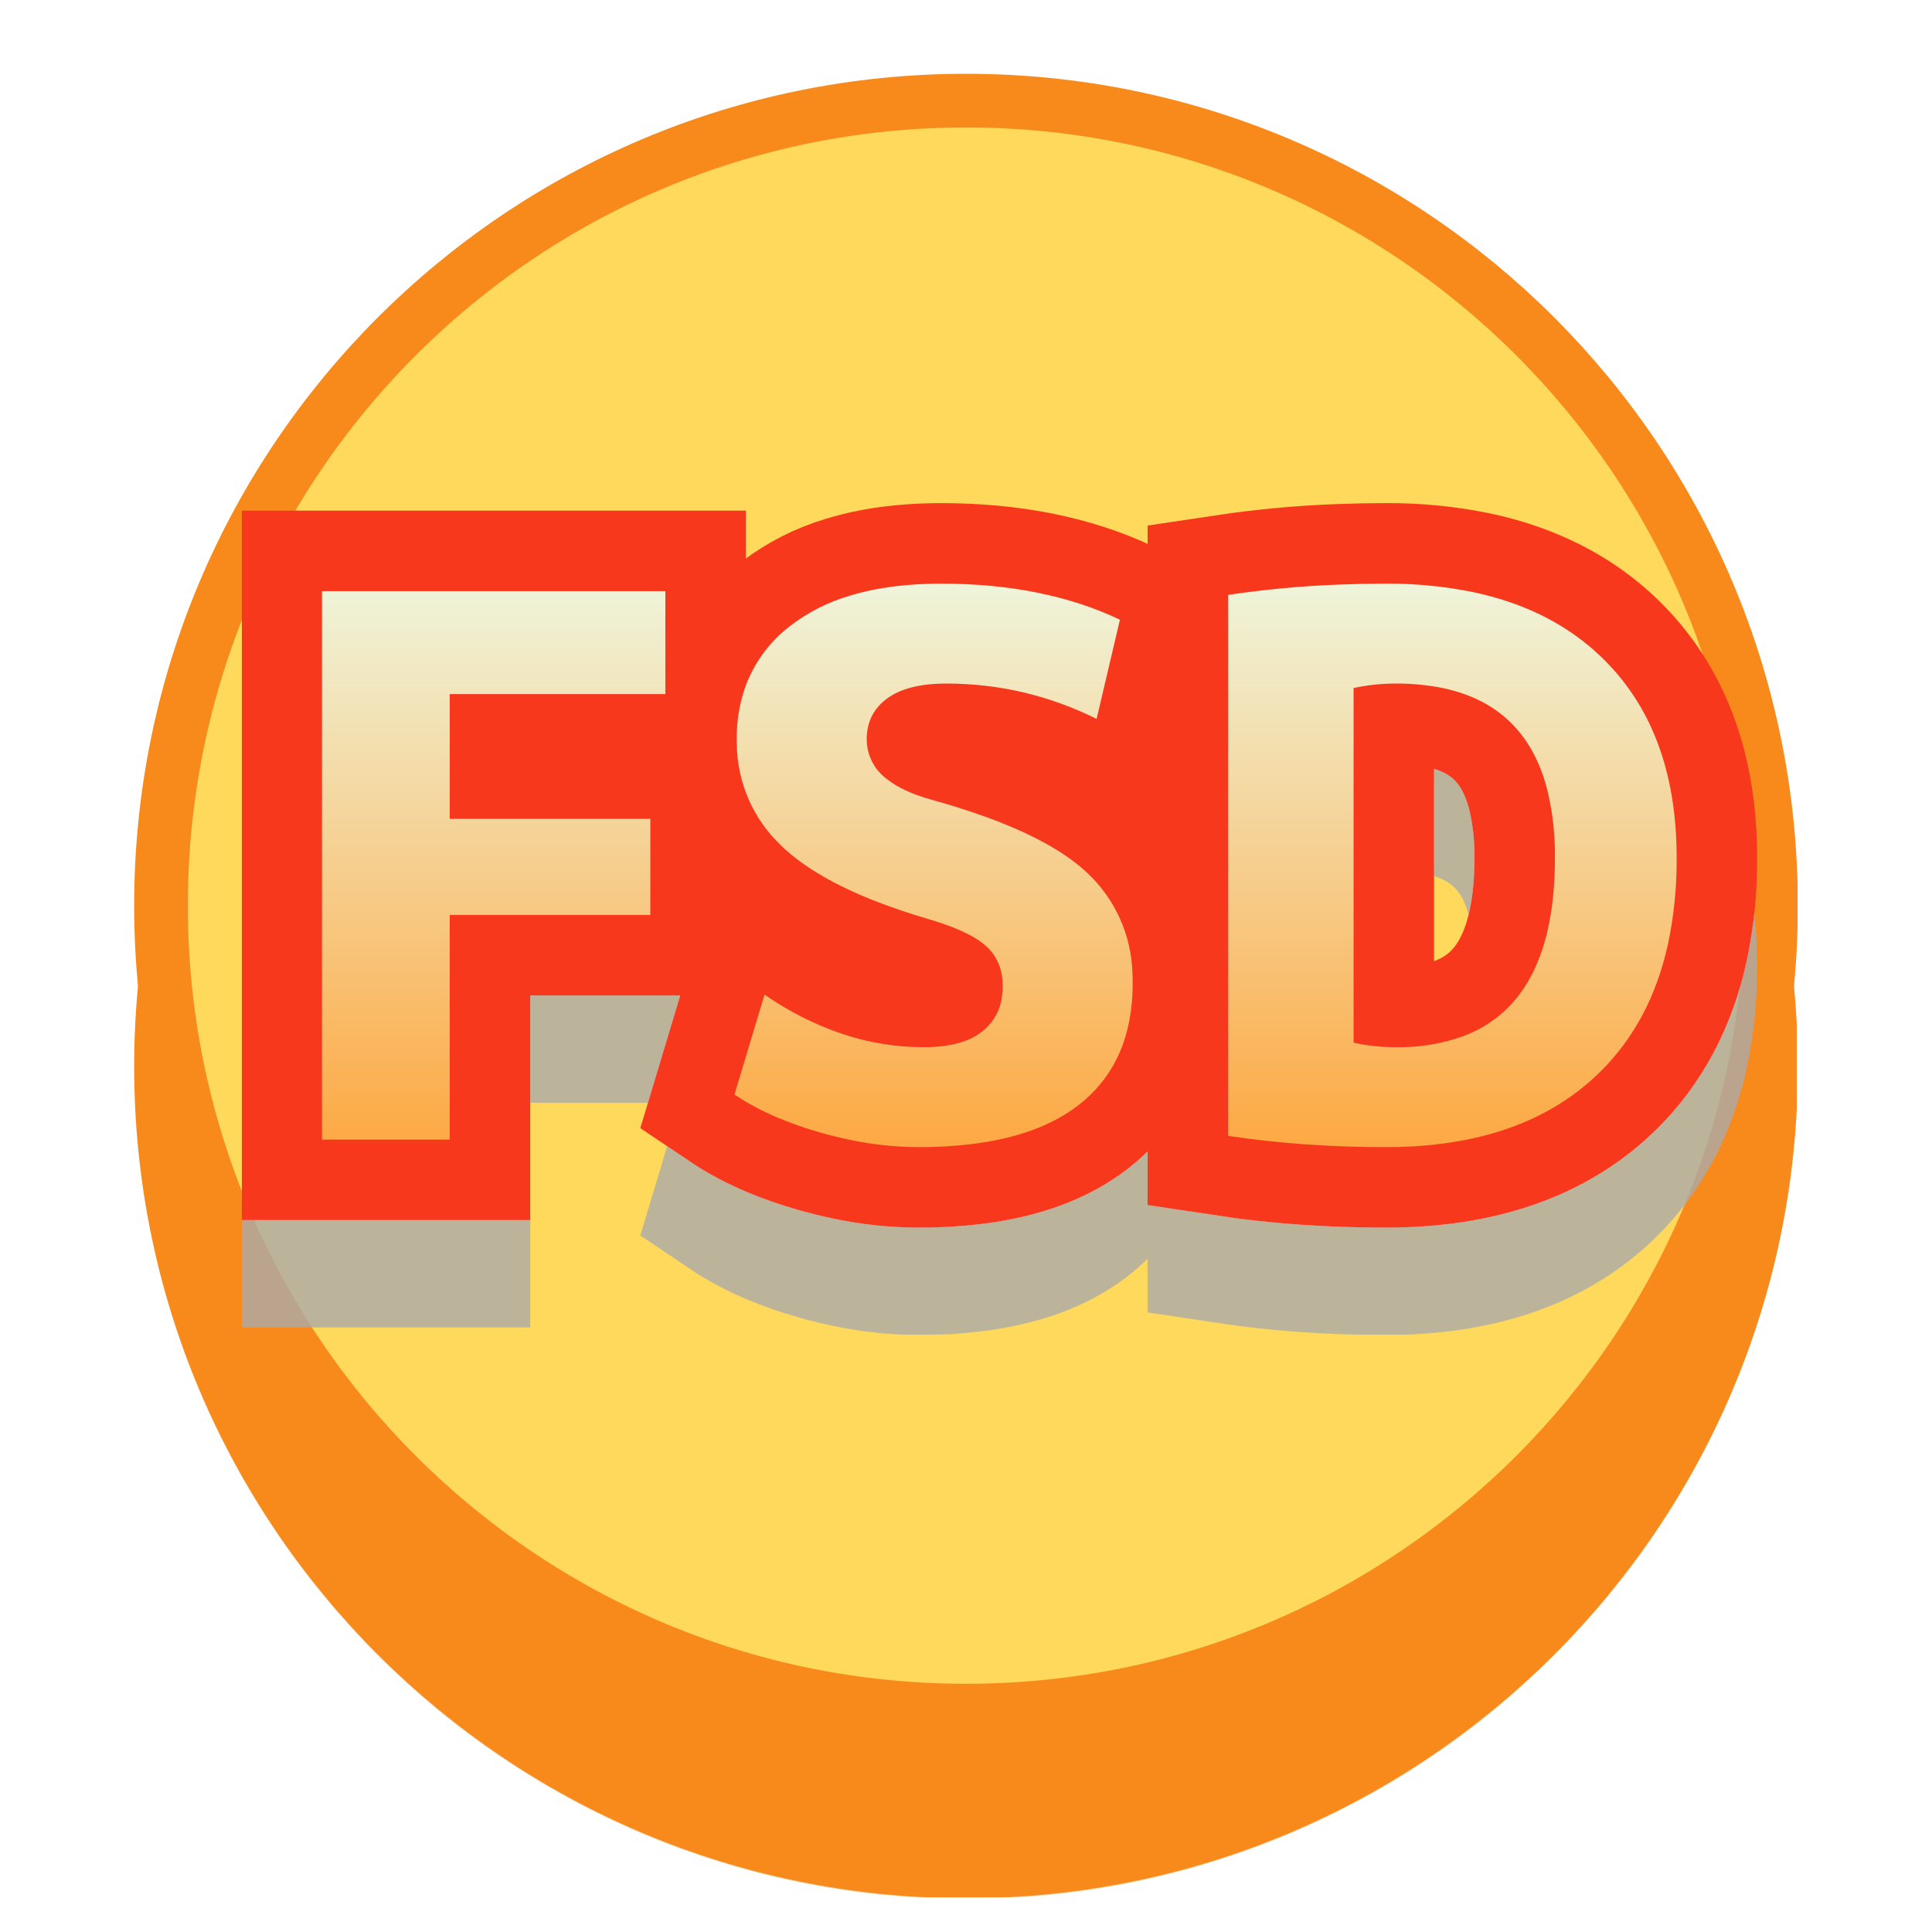
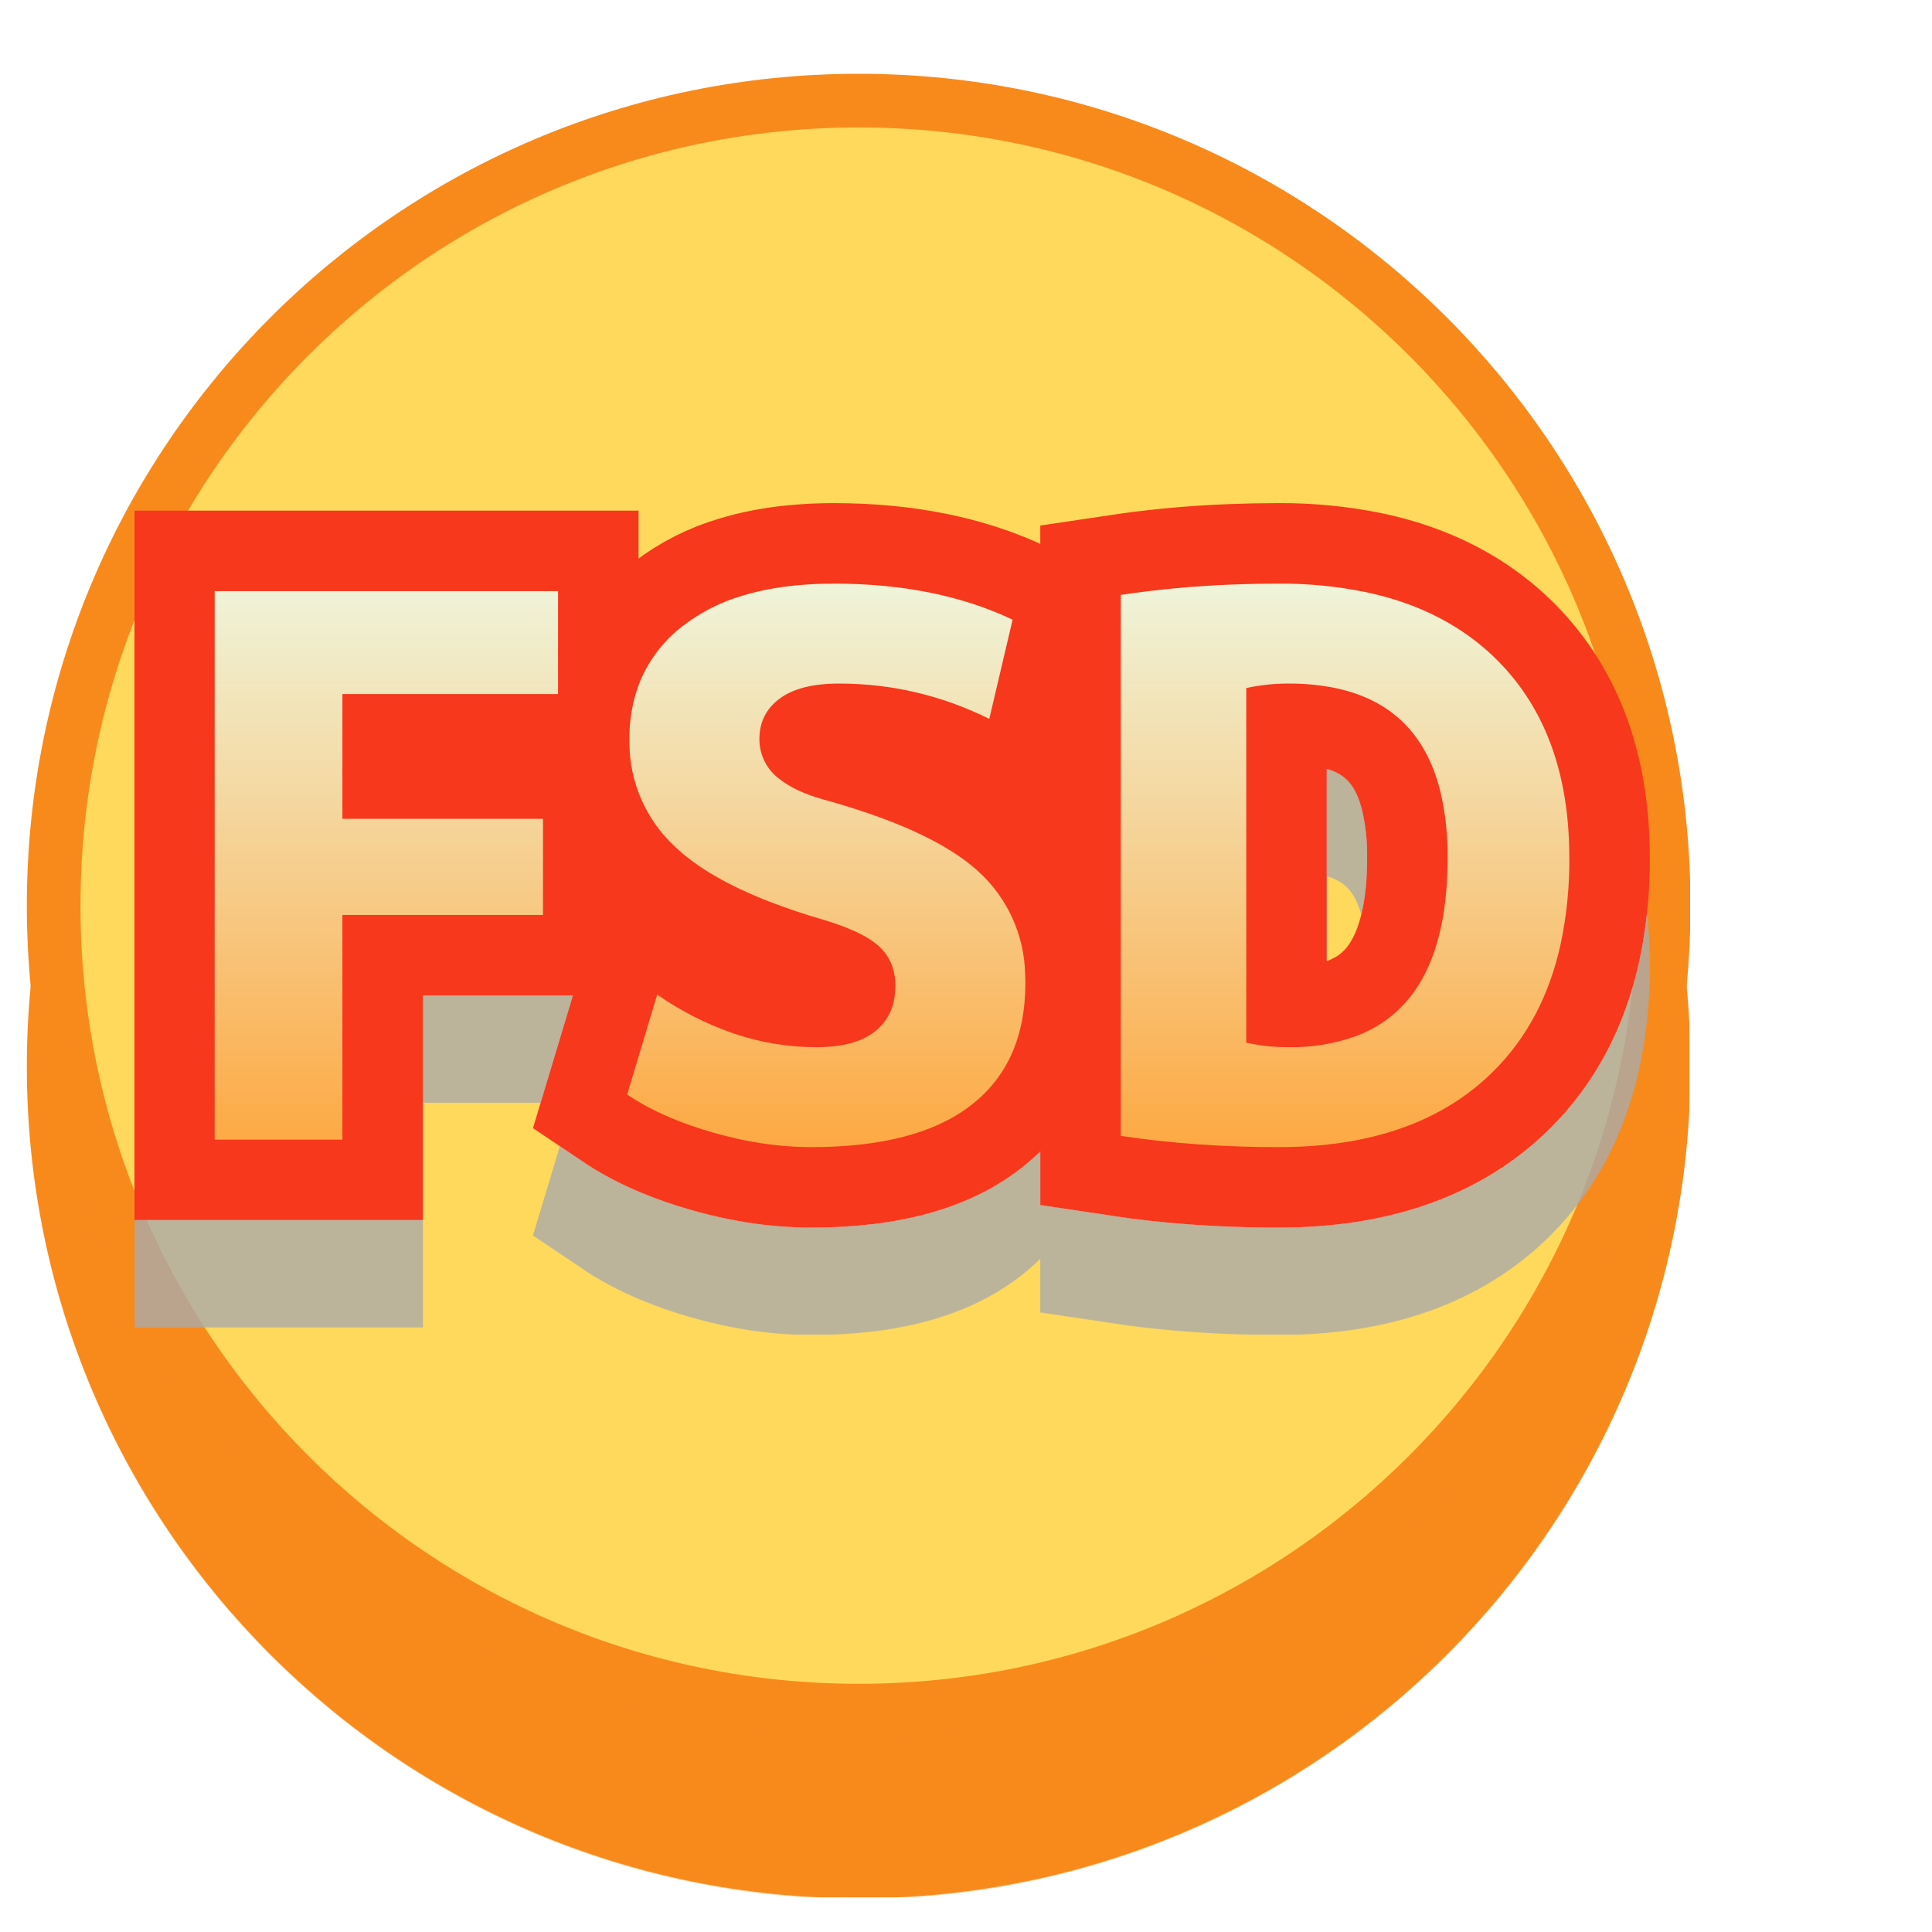
- <svg xmlns="http://www.w3.org/2000/svg" width="32" height="32" viewBox="0 0 32 36">
+ <svg xmlns="http://www.w3.org/2000/svg" width="36" height="36" viewBox="0 0 36 36">
  <defs>
    <filter id="c" x="-.059" y="-.143" width="1.119" height="1.476">
      <feFlood flood-color="#AAA" flood-opacity=".8" result="flood" />
      <feComposite in="flood" in2="SourceGraphic" operator="in" result="composite1" />
      <feGaussianBlur in="composite1" result="blur" />
      <feOffset dy="2" result="offset" />
      <feComposite in="SourceGraphic" in2="offset" result="composite2" />
    </filter>
    <filter id="a" x="-.017" y="-.017" width="1.033" height="1.133">
      <feFlood flood-color="#F88A1F" result="flood" />
      <feComposite in="flood" in2="SourceGraphic" operator="in" result="composite1" />
      <feGaussianBlur in="composite1" result="blur" />
      <feOffset dy="3" result="offset" />
      <feComposite in="SourceGraphic" in2="offset" result="composite2" />
    </filter>
    <linearGradient id="b" x1="-1.037" x2="-1.037" y1="-2.17" y2="17.356" gradientTransform="matrix(1.4464 0 0 .69139 4 10.875)" gradientUnits="userSpaceOnUse">
      <stop stop-color="#EDFFEF" offset="0" />
      <stop stop-color="#FF9E2E" offset="1" />
    </linearGradient>
  </defs>
  <circle cx="16" cy="16.875" r="15" fill="#ffd95b" filter="url(#a)" stroke="#f88a1f" stroke-width="#999999" />
  <path d="m18.868 11.547-.434 1.848q-1.33-.658-2.8-.658-.728 0-1.106.28t-.378.756a.92.92 0 0 0 .388.753q.287.224.788.367a13.694 13.694 0 0 1 1.069.338q1.254.459 1.864 1.034a2.659 2.659 0 0 1 .842 1.859 3.59 3.59 0 0 1 .005.199q0 1.484-1.008 2.268-.737.573-1.99.727a8.142 8.142 0 0 1-.992.057 6.292 6.292 0 0 1-1.246-.129 7.556 7.556 0 0 1-.588-.144 6.928 6.928 0 0 1-.774-.269q-.46-.194-.822-.438l.56-1.862a5.781 5.781 0 0 0 1.444.731 4.794 4.794 0 0 0 1.524.249q.456 0 .772-.118a1.158 1.158 0 0 0 .327-.183.981.981 0 0 0 .359-.658 1.43 1.43 0 0 0 .012-.189 1.085 1.085 0 0 0-.054-.348.908.908 0 0 0-.247-.38 1.342 1.342 0 0 0-.226-.165q-.237-.142-.608-.268a5.99 5.99 0 0 0-.223-.071 12.051 12.051 0 0 1-.994-.334q-1.16-.452-1.764-1.031a2.643 2.643 0 0 1-.839-1.921 3.321 3.321 0 0 1-.001-.074 2.842 2.842 0 0 1 .175-1.016 2.516 2.516 0 0 1 .826-1.098 3.362 3.362 0 0 1 1.105-.559q.46-.141 1.01-.193a7.276 7.276 0 0 1 .692-.032q1.918 0 3.332.672zM4 21.235v-10.22h6.398v1.918H6.38v2.324h3.738v1.792H6.38v4.186zm16.884-.07v-10.08a18.793 18.793 0 0 1 2.079-.193 21.979 21.979 0 0 1 .861-.017 7.883 7.883 0 0 1 1.6.153q.971.201 1.714.668a4.339 4.339 0 0 1 .683.53q1.421 1.351 1.421 3.759a7.486 7.486 0 0 1-.16 1.599q-.317 1.45-1.261 2.384-1.421 1.407-3.997 1.407-1.554 0-2.94-.21zm2.338-8.344v6.608q.378.084.784.084a3.547 3.547 0 0 0 1.264-.207q1.704-.647 1.704-3.321a5.152 5.152 0 0 0-.137-1.246q-.406-1.625-2.018-1.931a4.361 4.361 0 0 0-.813-.071q-.406 0-.784.084z" fill="url(#b)" fill-rule="evenodd" filter="url(#c)" stroke="#f7391e" stroke-linecap="round" stroke-width="3" style="paint-order:stroke" />
</svg>
